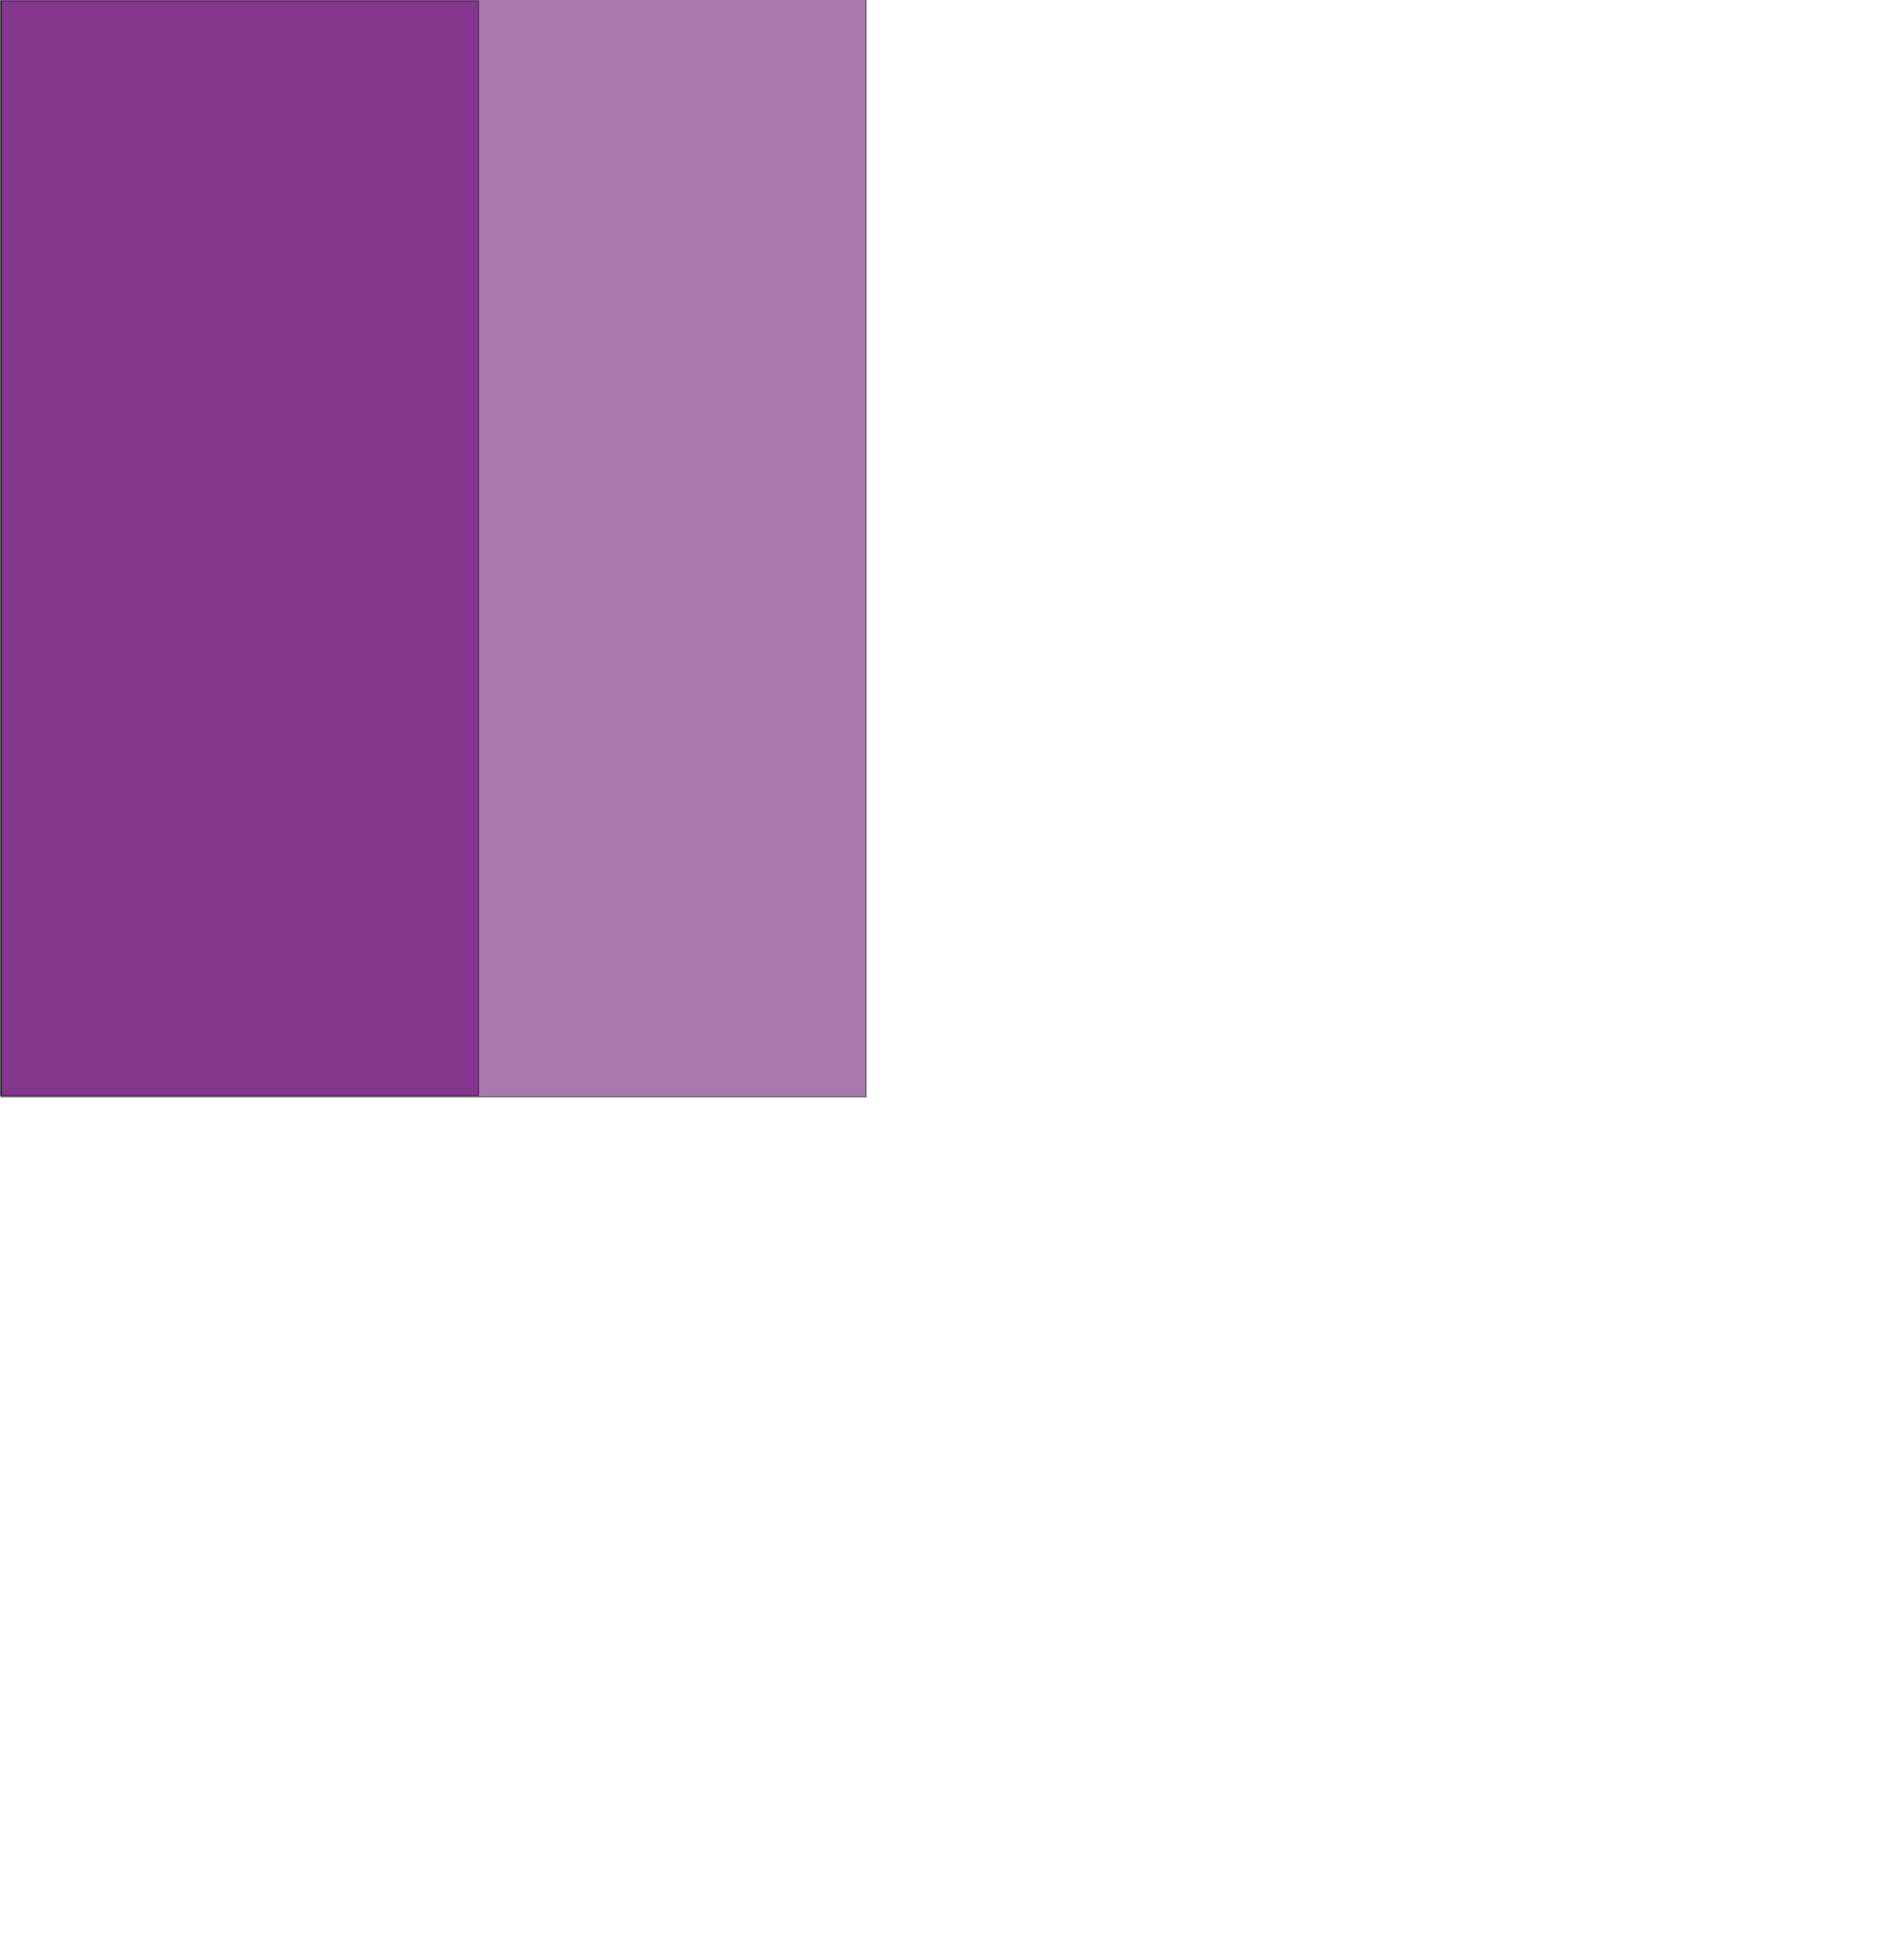
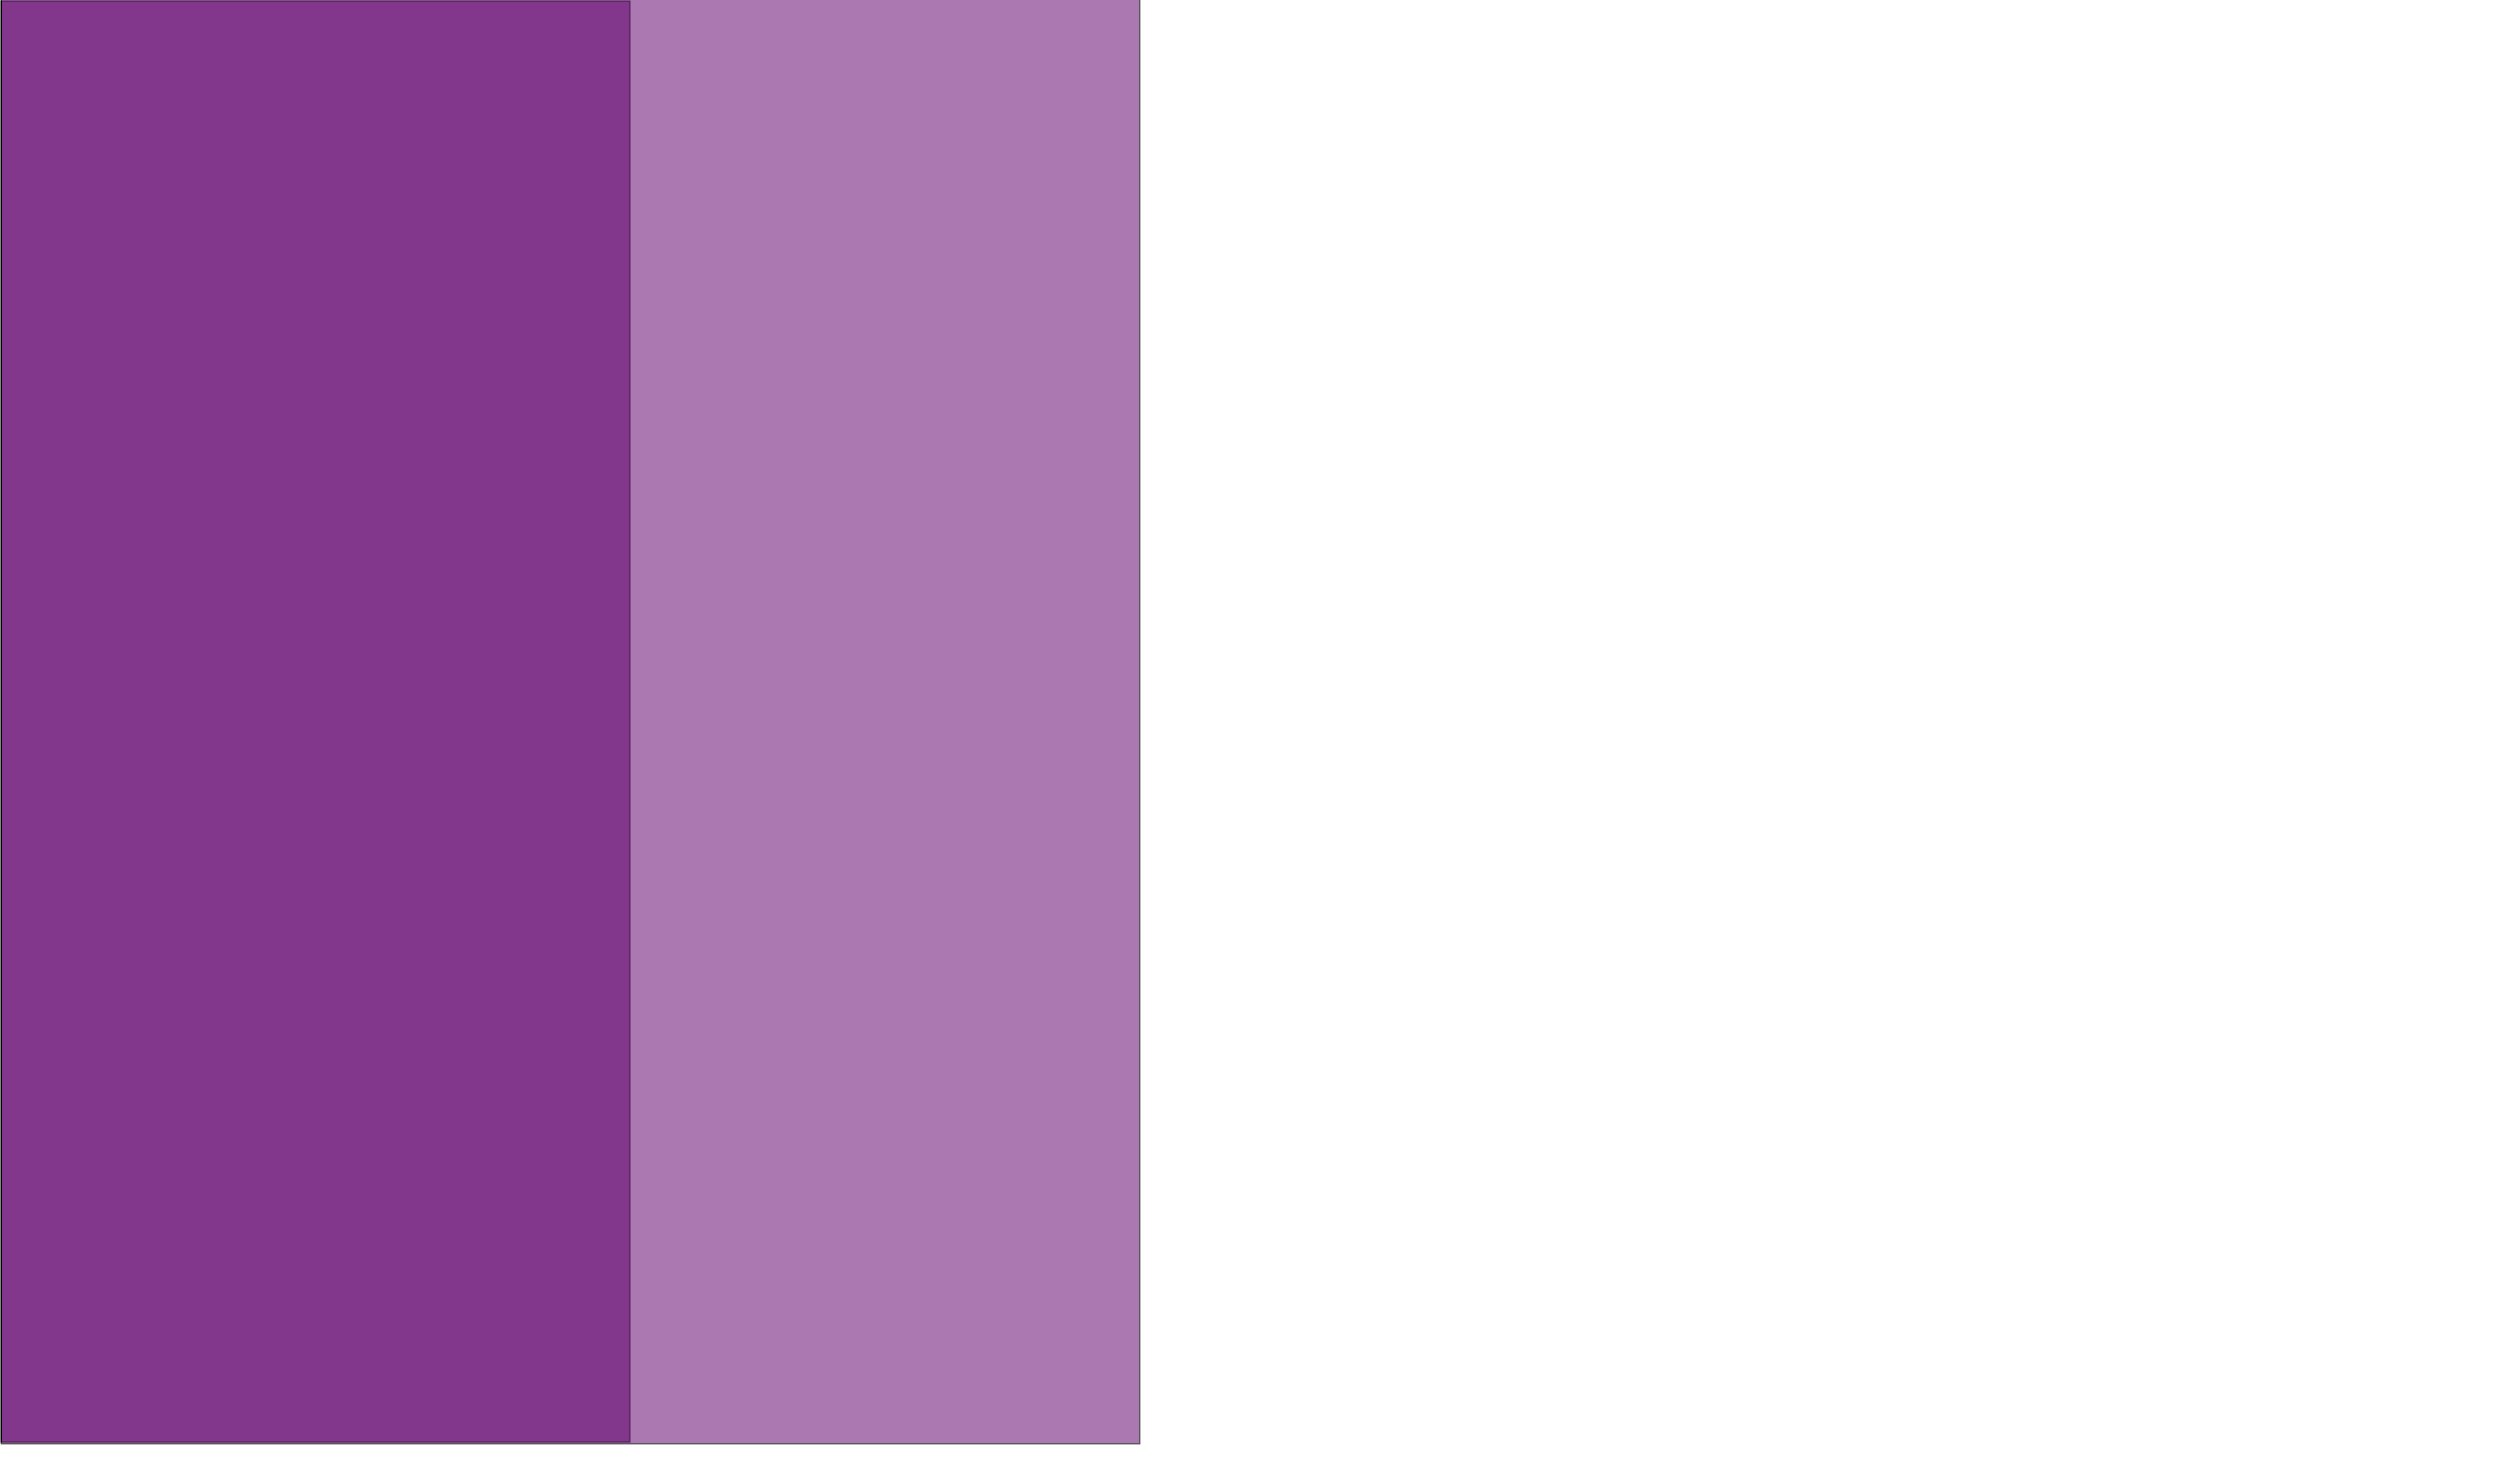
- <svg xmlns="http://www.w3.org/2000/svg" version="1.1" id="Layer_1" x="0px" y="0px" viewBox="0 0 1874 1934" style="enable-background:new 0 0 1874 1934;" xml:space="preserve">
+ <svg xmlns="http://www.w3.org/2000/svg" version="1.1" id="Layer_1" x="0px" y="0px" viewBox="0 0 1874 1100" style="enable-background:new 0 0 1874 1934;" xml:space="preserve">
  <style type="text/css">
	.st0{fill:#82368C;stroke:#000000;stroke-miterlimit:10;}
	.st1{opacity:0.67;fill:#82368C;stroke:#000000;stroke-miterlimit:10;}
</style>
  <rect x="1" y="0.89" class="st0" width="471.11" height="1080" />
  <rect x="1" y="-3.78" class="st1" width="853.33" height="1086" />
</svg>
